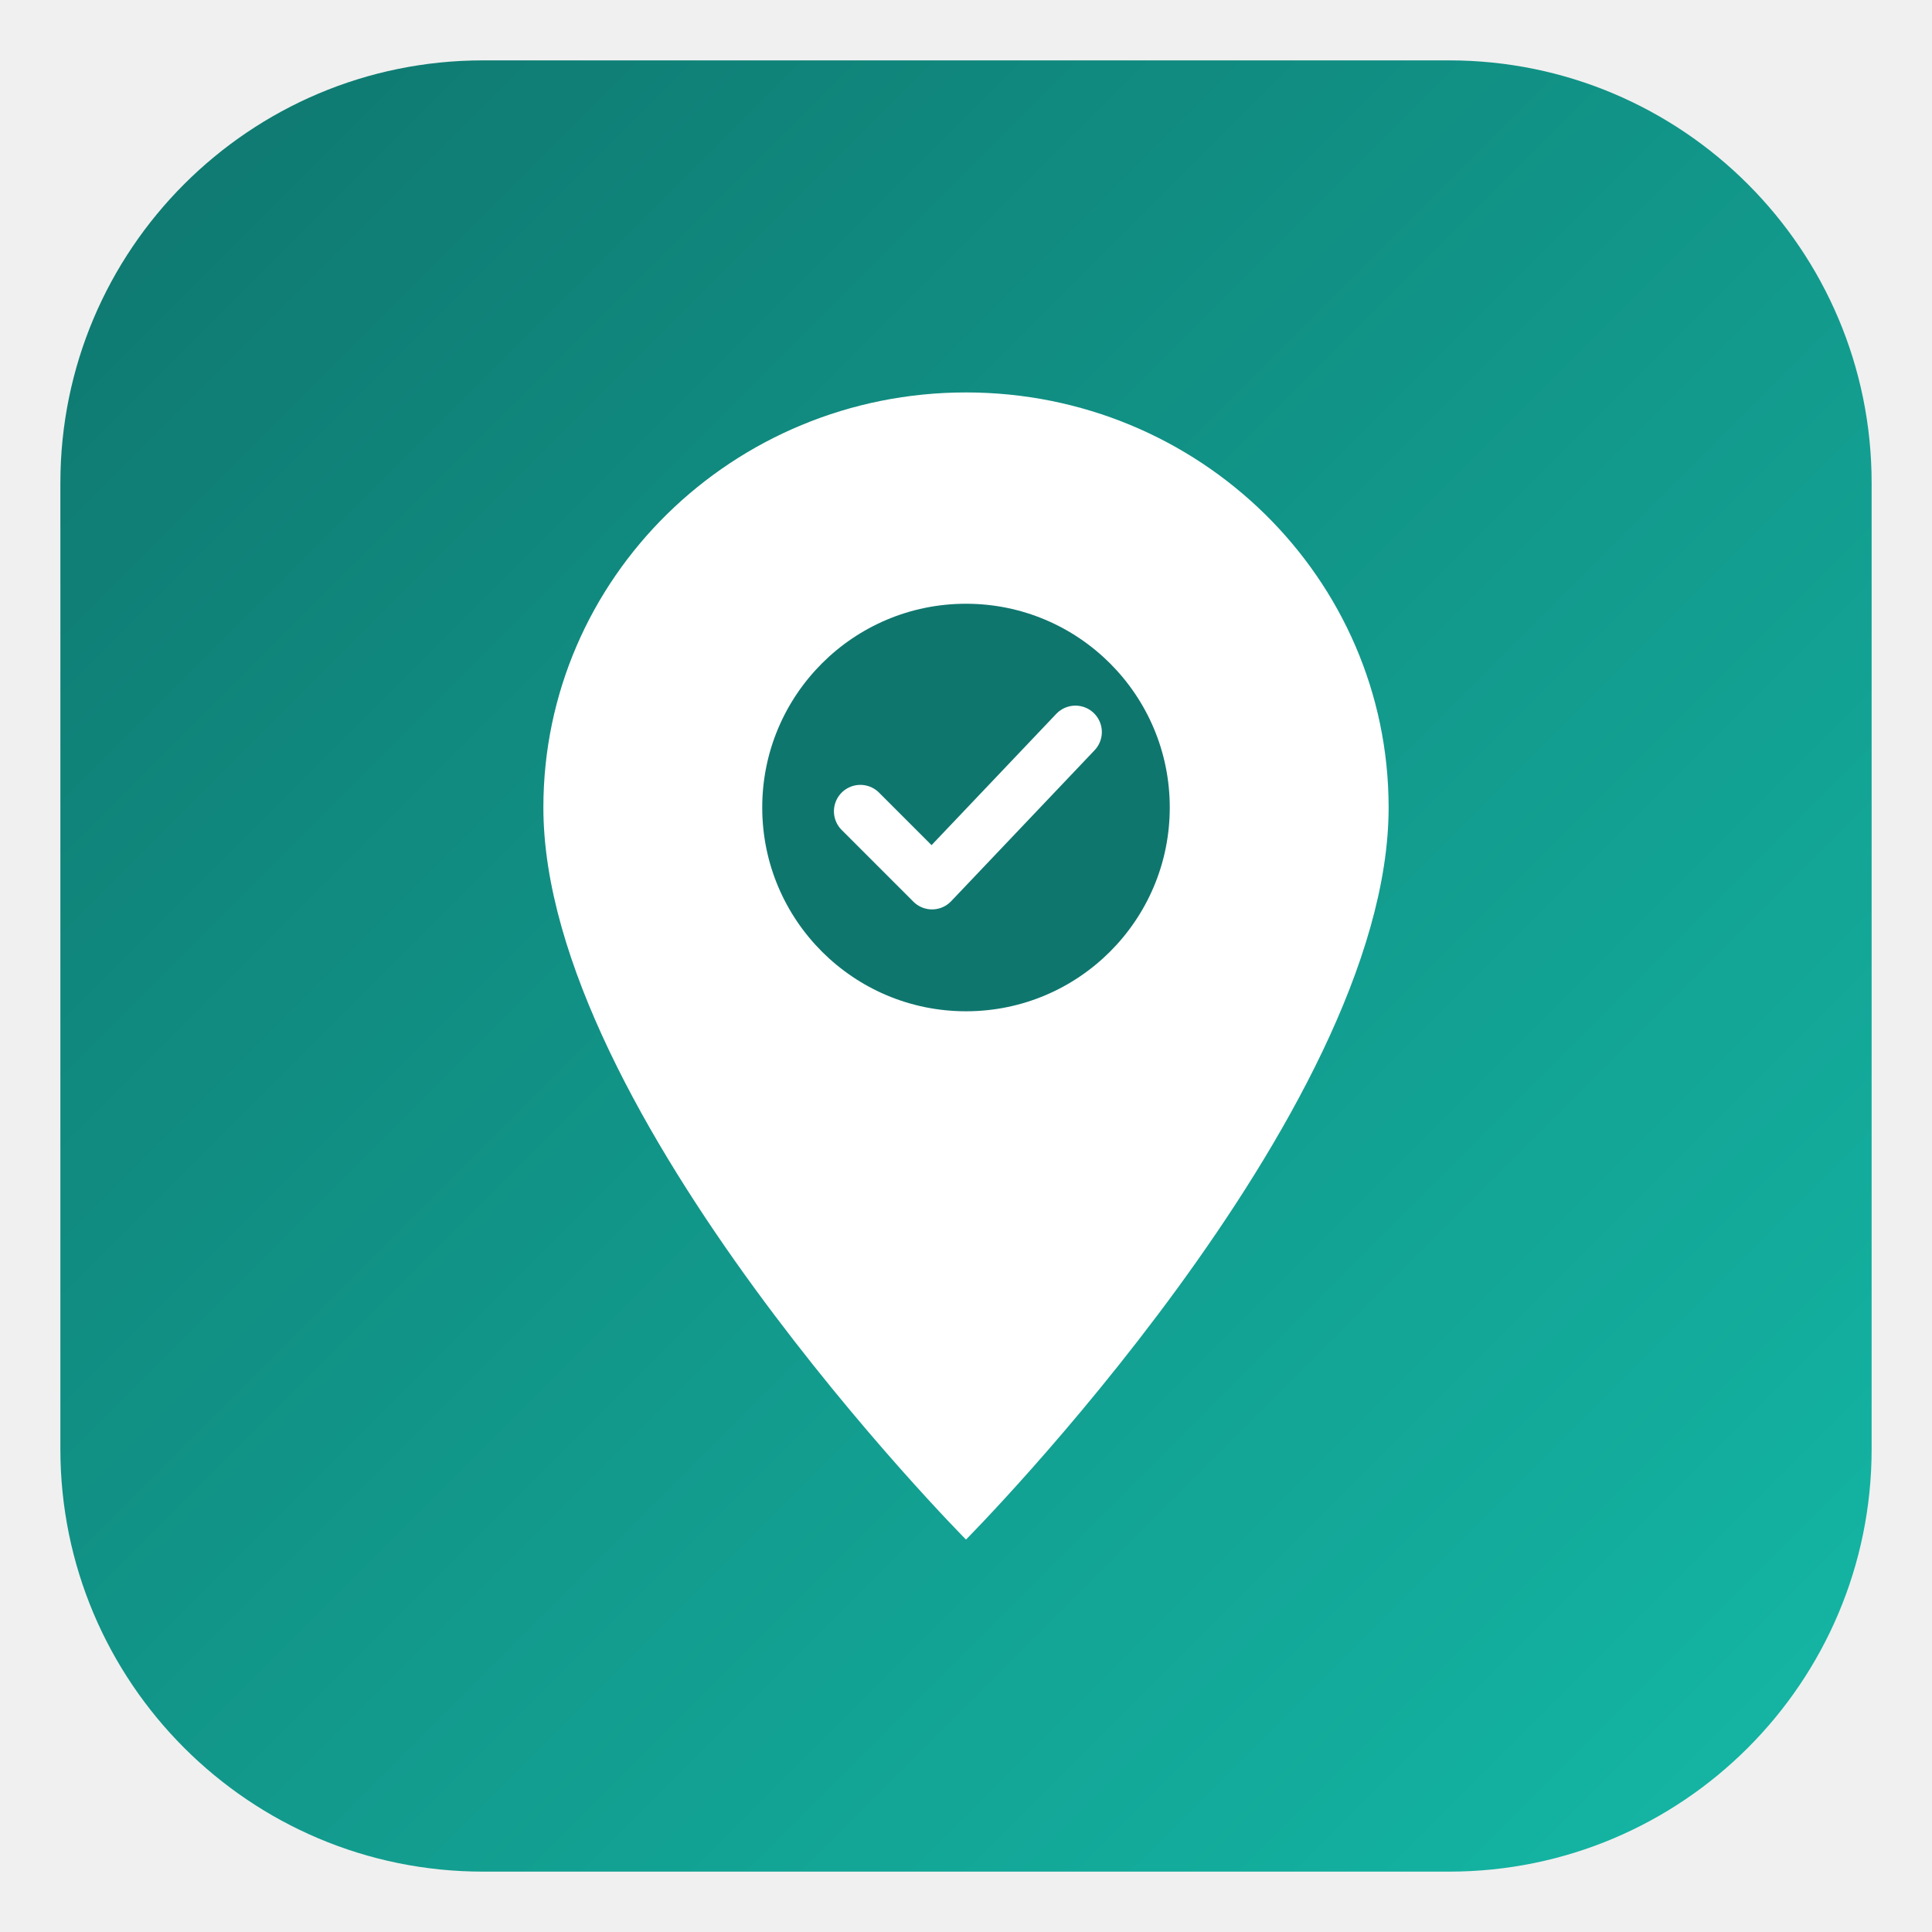
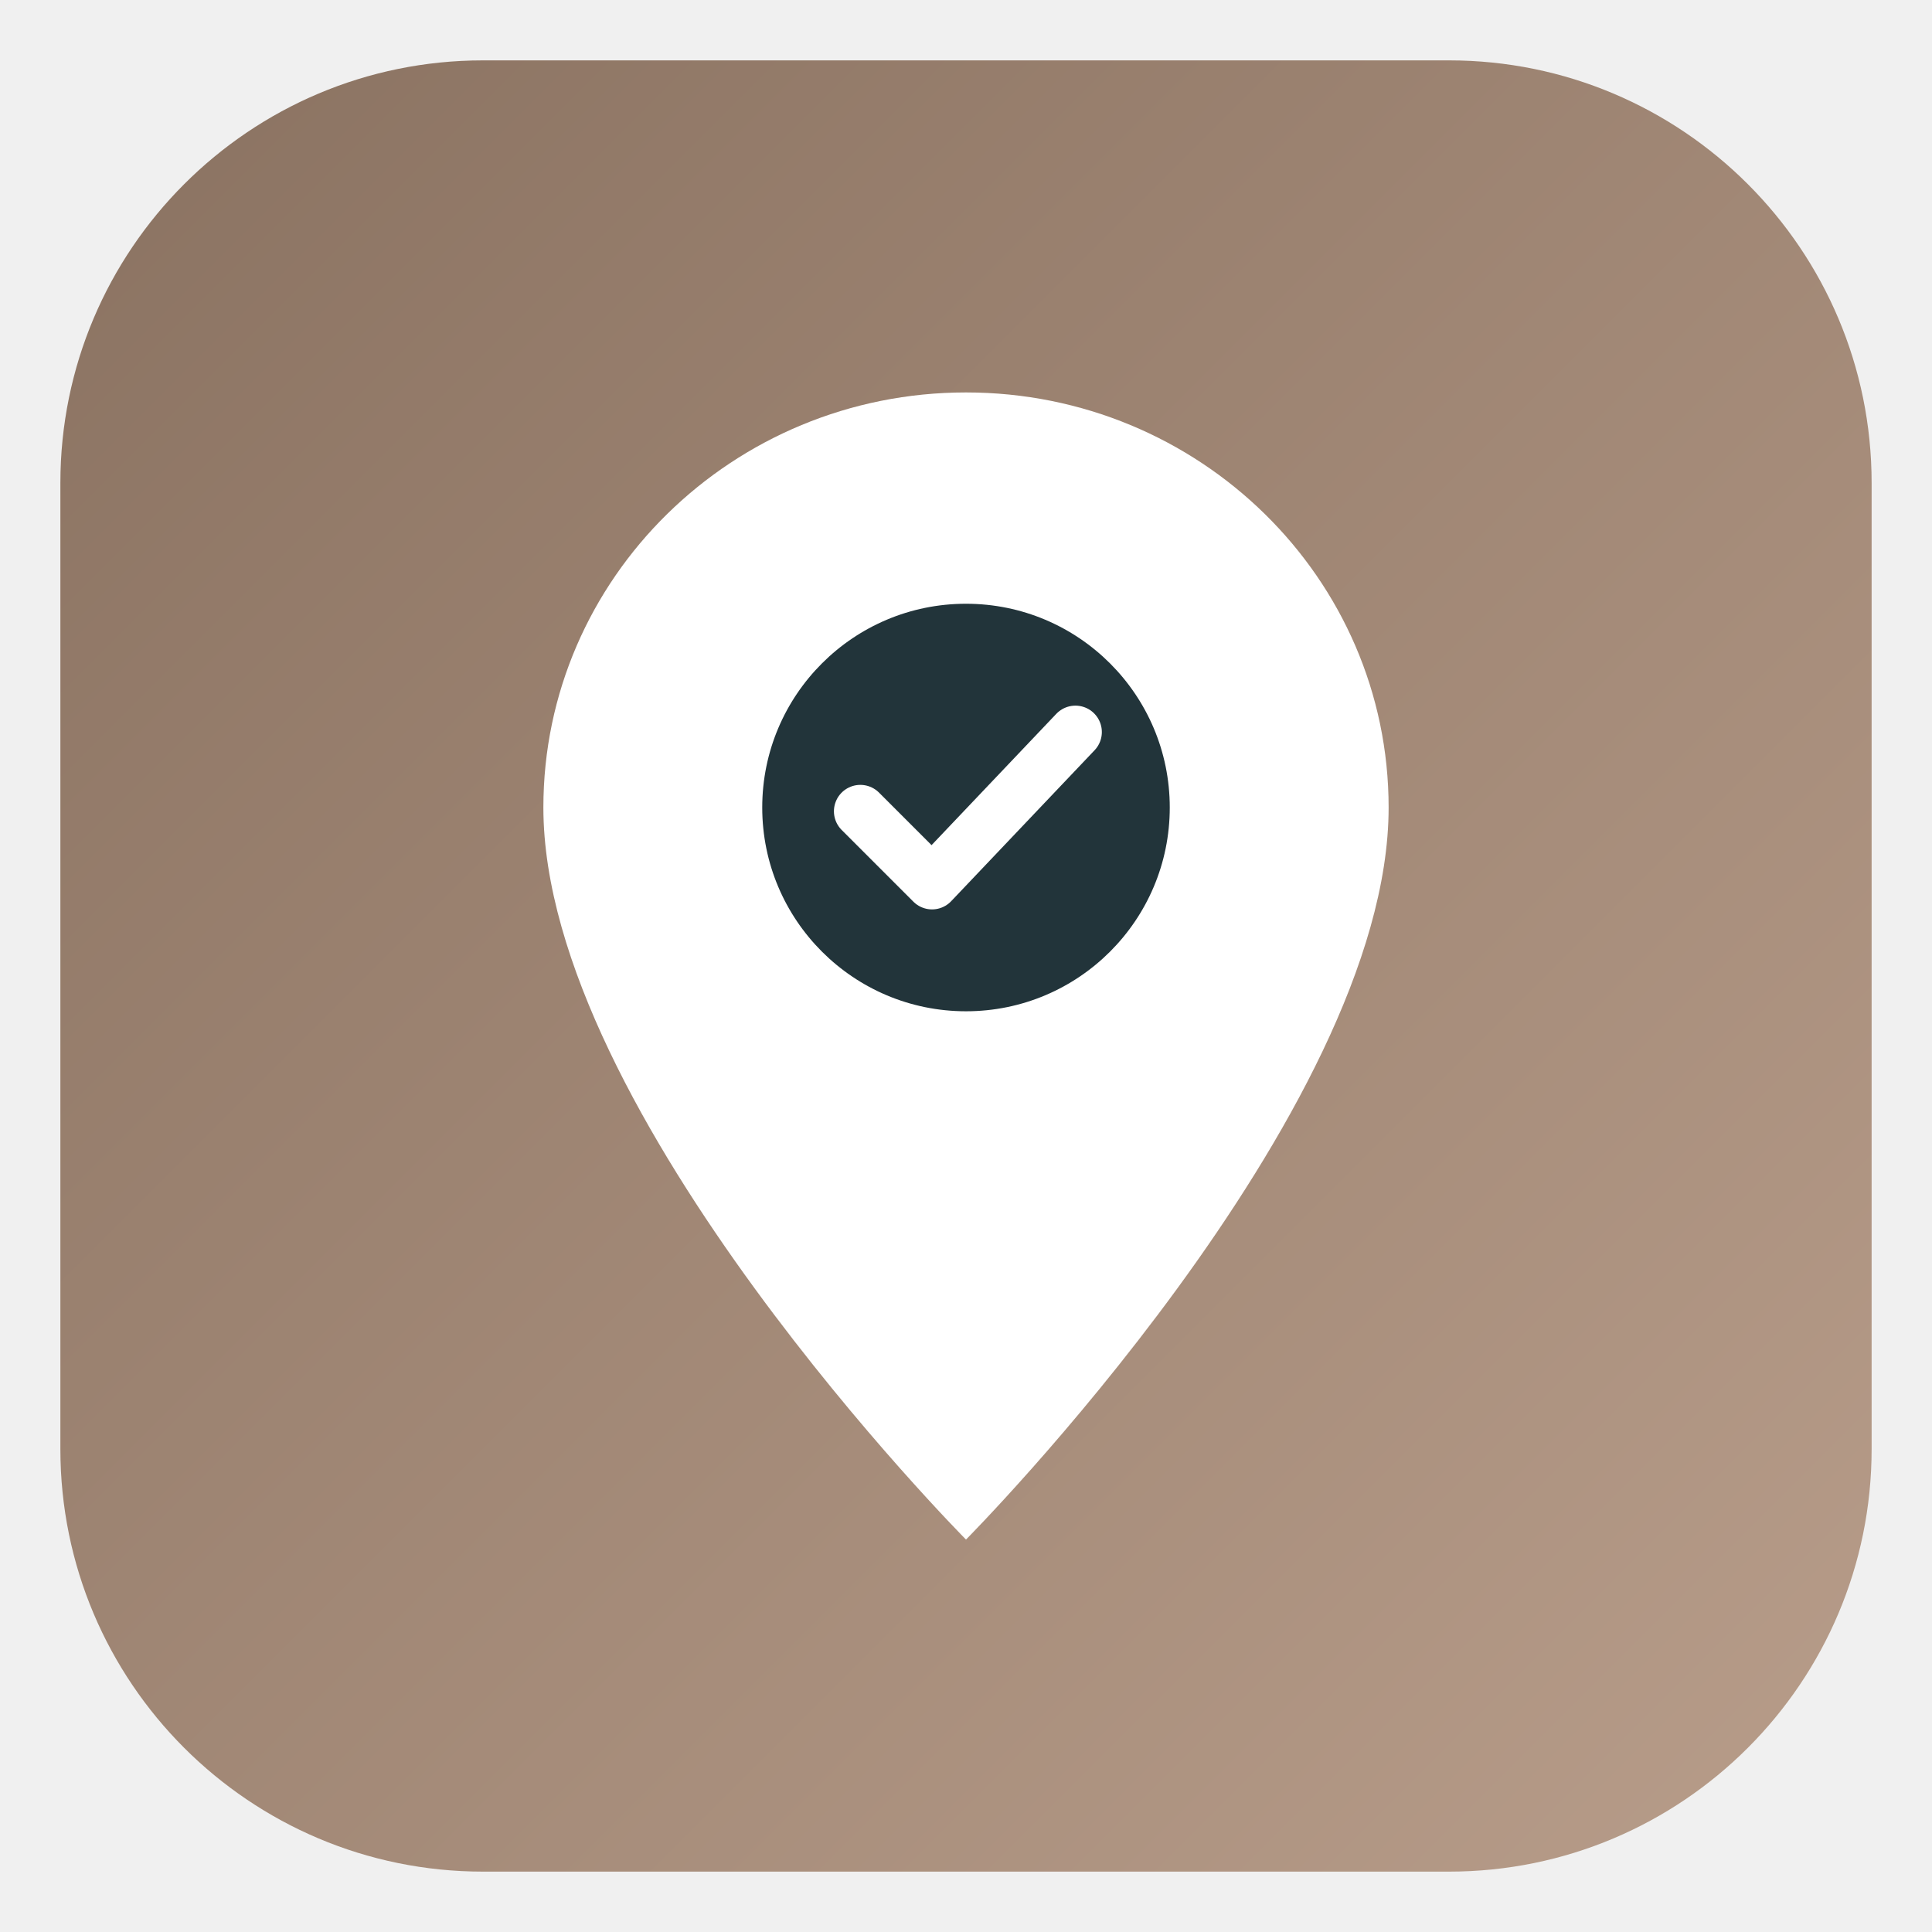
<svg xmlns="http://www.w3.org/2000/svg" viewBox="0 0 256 256" width="256" height="256">
  <defs>
    <linearGradient id="g" x1="0" y1="0" x2="1" y2="1">
-       <stop offset="0" stop-color="#0f766e" />
-       <stop offset="1" stop-color="#14b8a6" />
+       <stop offset="0" stop-color="#8a7261" />
+       <stop offset="1" stop-color="#b89d8a" />
    </linearGradient>
  </defs>
  <rect x="8" y="8" width="240" height="240" rx="56" fill="url(#g)" />
  <path d="M128 52c-30.9 0-56 24.6-56 55 0 40.6 56 97 56 97s56-56.4 56-97c0-30.4-25.1-55-56-55z" fill="#ffffff" />
-   <circle cx="128" cy="107" r="27" fill="#0f766e" />
+   <circle cx="128" cy="107" r="27" fill="#22343a" />
  <path d="M114 107.5l9.5 9.5 19-20" fill="none" stroke="#ffffff" stroke-width="7" stroke-linecap="round" stroke-linejoin="round" />
</svg>
